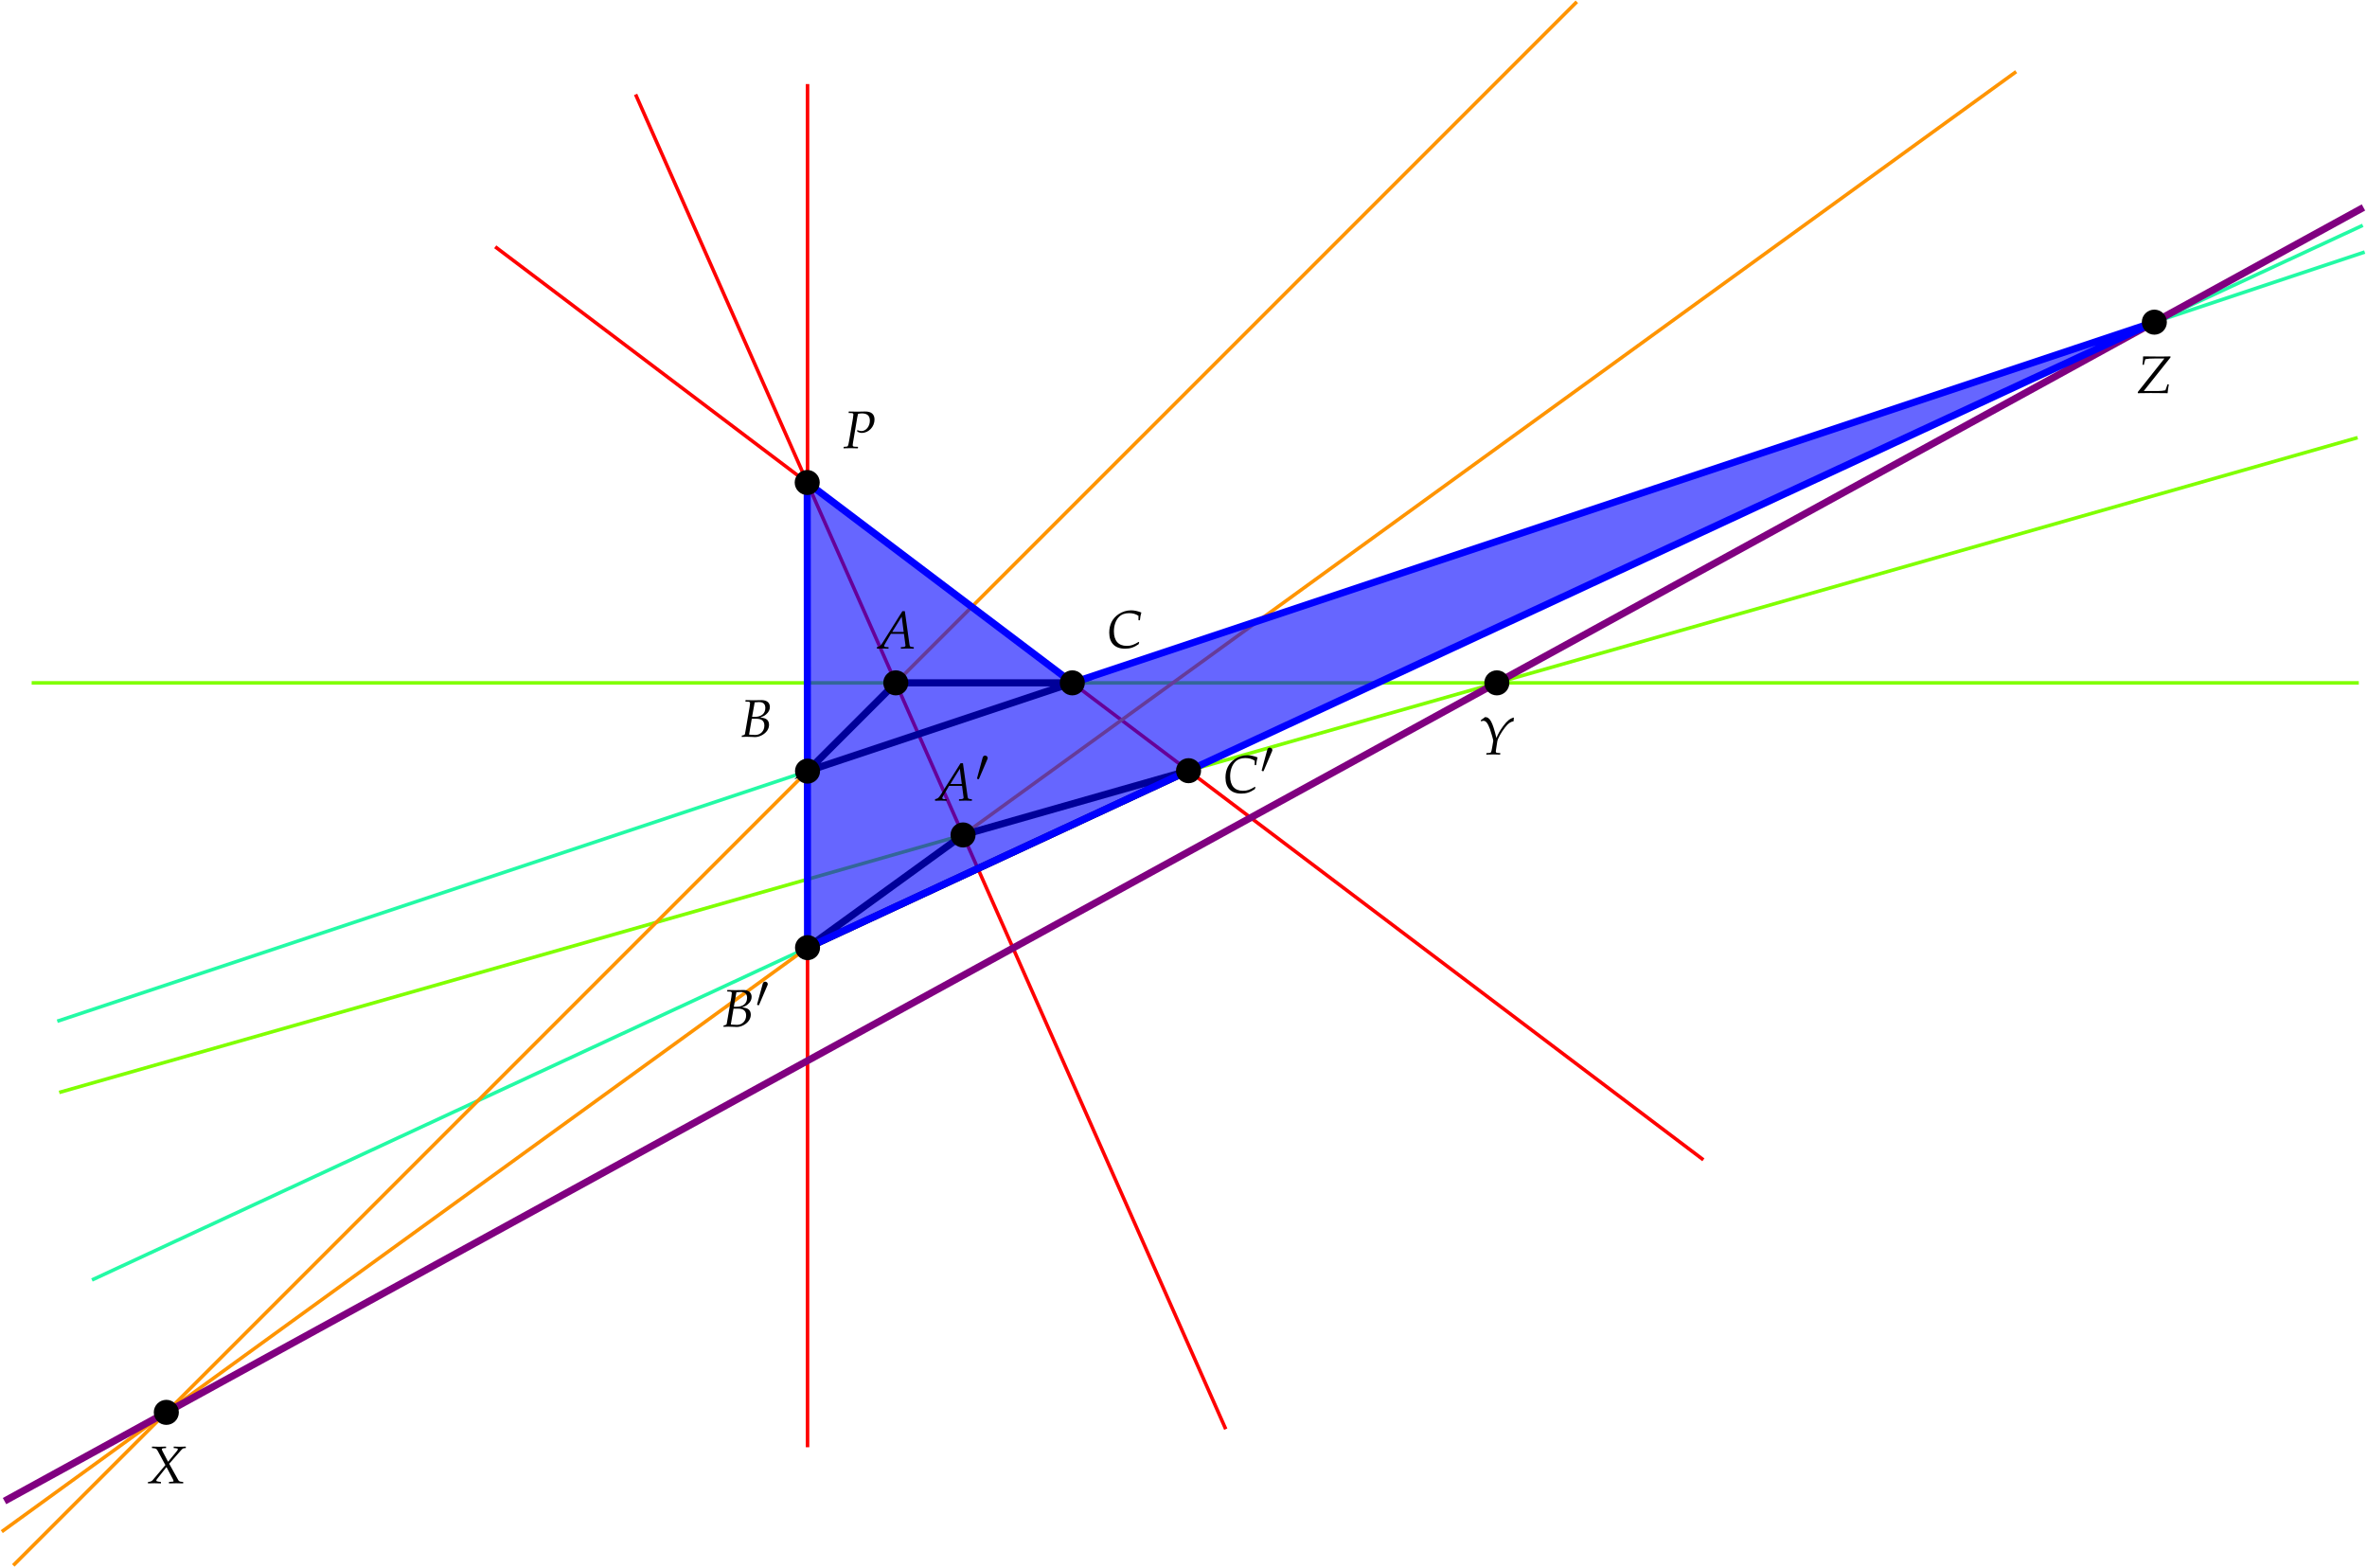
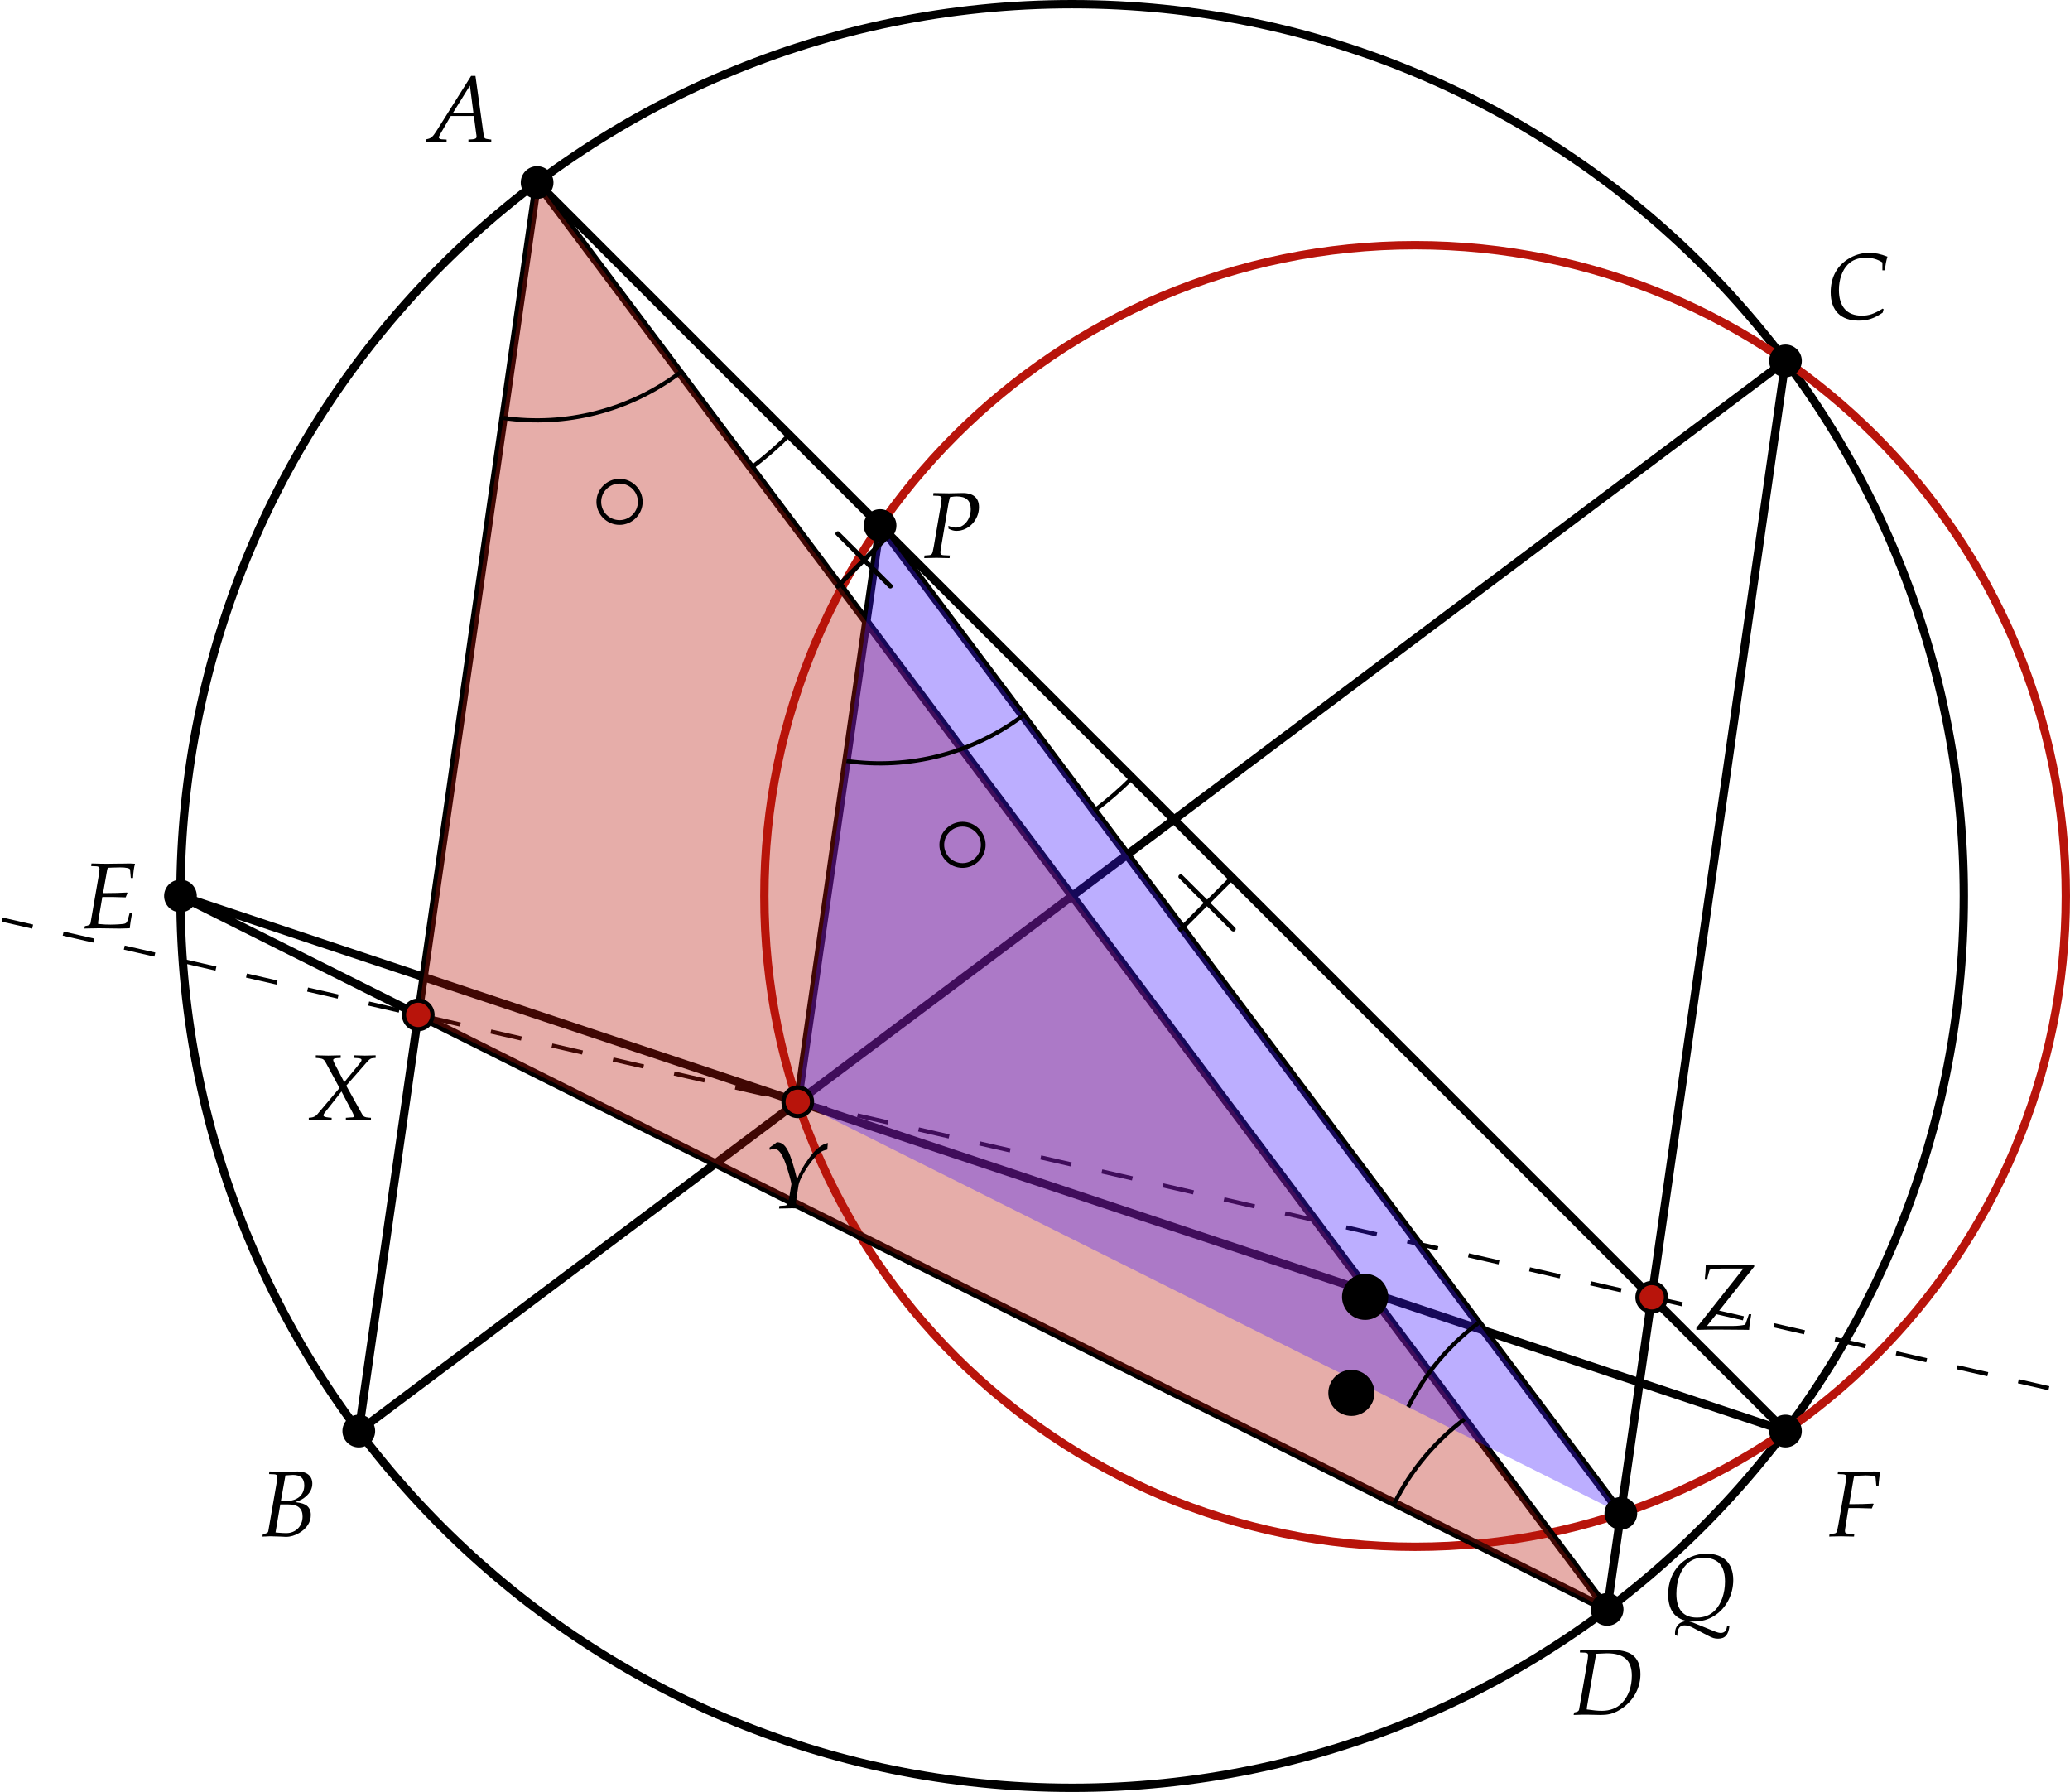
- <svg xmlns="http://www.w3.org/2000/svg" xmlns:xlink="http://www.w3.org/1999/xlink" version="1.1" width="372.591pt" height="246.677pt" viewBox="-.275 60.565 372.591 246.677">
+ <svg xmlns="http://www.w3.org/2000/svg" xmlns:xlink="http://www.w3.org/1999/xlink" version="1.1" width="276.378pt" height="239.228pt" viewBox="-.275 -25.2 276.378 239.228">
  <defs>
    <path id="g1-65" d="M5.021-7.662L.967-1.217C.576-.609 .38-.435 .011-.348L-.206-.293V.033C.793 0 .793 0 1.011 0C1.217 0 1.239 0 2.174 .033V-.272L1.609-.304C1.435-.315 1.272-.413 1.272-.511C1.272-.598 1.348-.75 1.554-1.109L2.663-3.011H5.336L5.608-.967V-.935C5.608-.924 5.619-.891 5.63-.837C5.641-.75 5.652-.641 5.652-.598C5.652-.424 5.489-.326 5.184-.304L4.706-.272V.033C5.815 0 5.815 0 6.032 0S6.249 0 7.358 .033V-.272L7.075-.304C6.564-.38 6.554-.38 6.467-.869L5.521-7.662H5.021ZM4.88-6.532L5.282-3.402H2.934L4.88-6.532Z" />
    <path id="g1-66" d="M1.054-7.217L1.63-7.195C1.891-7.184 2.011-7.097 2.011-6.901C2.011-6.749 1.967-6.401 1.913-6.075L.967-.598C.924-.402 .793-.326 .337-.25L.283 .033L.685 .022C.978 0 1.141 0 1.272 0C1.391 0 1.674 .011 1.956 .022L2.358 .033L2.576 .043C2.782 .054 2.924 .065 3.011 .065C3.532 .065 4.054-.087 4.565-.391C5.423-.902 5.902-1.641 5.902-2.467C5.902-2.934 5.749-3.293 5.456-3.532C5.173-3.76 4.847-3.858 4.097-3.967C4.717-4.184 4.989-4.315 5.325-4.619C5.825-5.043 6.075-5.554 6.075-6.108C6.075-6.999 5.445-7.521 4.358-7.521C4.336-7.521 4.228-7.521 4.065-7.51L3.38-7.499C3.25-7.488 2.858-7.488 2.728-7.488C2.521-7.488 2.185-7.499 1.652-7.51L1.087-7.521L1.054-7.217ZM2.358-3.695H3.282C4.402-3.695 4.945-3.239 4.945-2.293C4.945-1.174 4.152-.37 3.065-.37C2.848-.37 2.532-.38 2.174-.413C2.108-.424 1.978-.435 1.804-.446L2.358-3.695ZM2.956-7.064C3.076-7.064 3.097-7.075 3.326-7.086C3.554-7.108 3.695-7.119 3.826-7.119C4.706-7.119 5.141-6.727 5.141-5.912C5.141-4.771 4.336-4.086 2.989-4.086H2.424L2.956-7.064Z" />
    <path id="g1-67" d="M6.488-5.641H6.782C6.836-6.26 6.923-6.727 7.075-7.227C6.249-7.543 5.63-7.673 4.956-7.673C4.065-7.673 3.174-7.401 2.413-6.891C1.141-6.032 .489-4.749 .489-3.087C.489-.978 1.652 .196 3.728 .196C4.771 .196 5.543-.054 6.521-.728L6.63-1.119L6.521-1.196C5.499-.576 4.934-.38 4.086-.38C2.38-.38 1.445-1.424 1.445-3.358C1.445-4.565 1.815-5.641 2.478-6.315C2.989-6.836 3.684-7.097 4.543-7.097C5.315-7.097 5.88-6.945 6.488-6.554V-5.641Z" />
+     <path id="g1-68" d="M.359-.25L.304 .033L1.315 0H1.565H1.913C2.119 0 2.467 .011 2.934 .022C3.152 .033 3.315 .033 3.434 .033C4.217 .033 4.749-.087 5.315-.37C7.01-1.239 8.053-2.88 8.053-4.684C8.053-5.749 7.727-6.51 7.064-6.977C6.564-7.336 5.641-7.532 4.608-7.521L2.391-7.488H2.282C2.185-7.488 2.152-7.488 1.054-7.521L1.022-7.217L1.598-7.195C1.858-7.184 1.978-7.097 1.978-6.901C1.978-6.749 1.935-6.401 1.88-6.075L.935-.598C.902-.424 .783-.337 .446-.272L.359-.25ZM2.913-7.064C3.076-7.064 3.13-7.075 3.424-7.086C3.76-7.108 3.978-7.119 4.173-7.119C6.151-7.119 7.054-6.293 7.054-4.51C7.054-3.239 6.641-2.098 5.902-1.348C5.315-.75 4.521-.446 3.576-.446C3.097-.446 2.565-.5 1.826-.609C1.826-.739 1.837-.815 1.869-1.011L2.913-7.064Z" />
+     <path id="g1-69" d="M2.402-3.63H3.673C3.967-3.63 4.304-3.619 4.826-3.597L5.108-3.587L5.315-4.076L5.271-4.152C4.391-4.108 3.739-4.086 2.891-4.086H2.489L2.945-6.673C2.978-6.847 3-6.934 3.043-7.021L3.554-7.043C3.902-7.054 4.25-7.064 4.489-7.064C5.162-7.064 5.608-6.967 5.619-6.804L5.706-5.836H5.967C5.999-6.532 6.075-7.075 6.195-7.488C5.967-7.51 5.641-7.521 5.445-7.521C5.412-7.521 5.293-7.521 5.032-7.51L3.728-7.499C3.63-7.488 2.989-7.488 2.88-7.488C2.478-7.488 2.185-7.488 1.63-7.51L1.141-7.521L1.109-7.217L1.695-7.195C1.956-7.184 2.076-7.097 2.076-6.901C2.076-6.749 2.032-6.401 1.978-6.075L1.032-.598C.989-.402 .859-.326 .38-.25L.326 .033L.772 .022C1.109 .011 1.782 0 2 0L4.336 .033H4.445C4.597 .033 4.869 .022 5.228 .011L5.586 0L5.63-.391C5.652-.609 5.706-.935 5.804-1.467L5.858-1.75H5.565L5.391-1.098C5.282-.706 5.184-.576 4.945-.522C4.728-.478 3.934-.424 3.347-.424C2.902-.424 2.663-.435 1.913-.5V-.543C1.913-.696 1.924-.783 1.935-.88L2.402-3.63Z" />
+     <path id="g1-70" d="M3.108-7.021L4.26-7.064C4.934-7.064 5.369-6.967 5.38-6.804L5.467-5.836H5.728C5.76-6.521 5.836-7.075 5.956-7.488C5.717-7.51 5.412-7.521 5.228-7.521L4.782-7.51L2.989-7.488H2.674C2.402-7.488 1.967-7.499 1.554-7.51L1.022-7.521L.989-7.217L1.598-7.195C1.858-7.184 1.978-7.086 1.978-6.901C1.978-6.749 1.935-6.401 1.88-6.075L1.065-1.359C.88-.359 .88-.348 .435-.304L.043-.272L0 .033L.37 .022C.804 .011 1.152 0 1.38 0C1.576 0 1.891 .011 2.315 .022L2.88 .033L2.913-.272L2.217-.304C1.924-.315 1.826-.402 1.826-.619C1.826-.685 1.837-.804 1.848-.848L2.239-3.271H3.51C3.804-3.271 4.141-3.26 4.663-3.239L4.945-3.228L5.152-3.717L5.108-3.793C4.228-3.75 3.576-3.728 2.728-3.728H2.326L2.826-6.673C2.858-6.847 2.869-6.901 2.924-7.021H3.108Z" />
    <path id="g1-80" d="M1.141-7.217L1.739-7.195C2-7.184 2.119-7.097 2.119-6.901C2.119-6.749 2.076-6.412 2.022-6.075L1.217-1.359C1.032-.37 1.022-.337 .587-.304L.141-.272L.098 .033L.554 .022C1 .011 1.337 0 1.532 0C1.717 0 2.032 .011 2.467 .022L3.043 .033L3.076-.272L2.369-.304C2.087-.315 1.978-.402 1.978-.63C1.978-.728 1.989-.804 2.022-1.011L2.913-6.304C2.913-6.315 2.956-6.532 3.011-6.738C3.021-6.793 3.054-6.901 3.087-7.043C3.478-7.108 3.652-7.13 3.858-7.13C4.967-7.13 5.499-6.651 5.499-5.641C5.499-4.467 4.717-3.51 3.76-3.51C3.521-3.51 3.304-3.565 2.902-3.717L2.924-3.38C3.326-3.184 3.543-3.13 3.858-3.13C5.26-3.13 6.456-4.402 6.456-5.88C6.456-6.977 5.771-7.553 4.478-7.521L2.978-7.488L1.75-7.51L1.174-7.521L1.141-7.217Z" />
+     <path id="g1-81" d="M1.641 1.869C1.641 1.032 1.902 .641 2.478 .641C2.793 .641 3.097 .728 3.521 .956L5.097 1.782C5.749 2.119 5.945 2.185 6.38 2.185C7.195 2.185 7.586 1.717 7.695 .663H7.423C7.358 1.25 7.119 1.522 6.684 1.522C6.499 1.522 6.293 1.467 6.01 1.359L3.445 .315C3.174 .206 2.978 .163 2.728 .163C1.924 .163 1.369 .717 1.369 1.543C1.369 1.565 1.369 1.641 1.38 1.728L1.641 1.869ZM5.043-7.673C2.467-7.673 .576-5.684 .576-2.956C.576-.902 1.598 .196 3.51 .196C4.434 .196 5.206-.011 5.912-.456C7.282-1.304 8.13-2.902 8.13-4.619C8.13-6.554 6.999-7.673 5.043-7.673ZM4.706-7.217C5.228-7.217 5.76-7.086 6.119-6.869C6.825-6.456 7.173-5.641 7.173-4.445C7.173-3.076 6.738-1.848 5.999-1.087C5.467-.543 4.76-.261 3.913-.261C2.348-.261 1.532-1.196 1.532-3.011C1.532-4.423 1.967-5.695 2.717-6.445C3.228-6.967 3.88-7.217 4.706-7.217Z" />
    <path id="g1-88" d="M4.521-.272V.033C5.043 .011 5.532 0 5.988 0C6.423 0 6.912 .011 7.434 .033V-.272L7.162-.293C6.717-.326 6.575-.402 6.423-.663L4.565-4L6.967-6.738C7.293-7.097 7.39-7.162 7.673-7.195L7.977-7.217V-7.521L6.738-7.488C6.608-7.488 6.456-7.488 5.489-7.521V-7.217L5.847-7.195C6.195-7.173 6.336-7.119 6.336-6.988C6.336-6.869 6.282-6.771 6.086-6.532L4.336-4.402L3.206-6.564C3.108-6.76 3.054-6.891 3.054-6.977C3.054-7.108 3.195-7.173 3.521-7.195L3.923-7.217V-7.521L3.424-7.51C2.978-7.499 2.652-7.488 2.478-7.488C2.293-7.488 1.967-7.499 1.522-7.51L1.032-7.521V-7.217L1.315-7.195C1.848-7.14 1.978-7.064 2.195-6.662L3.782-3.728L1.196-.663C1.032-.467 .783-.337 .522-.304L.217-.272V.033C.75 .011 1.196 0 1.576 0C1.967 0 2.402 .011 2.869 .033V-.272L2.521-.304C2.108-.348 1.924-.413 1.924-.543C1.924-.63 1.967-.728 2.032-.815L4.01-3.326L5.304-.869C5.402-.674 5.456-.533 5.456-.435C5.456-.348 5.38-.315 5.108-.315L4.934-.304L4.521-.272Z" />
    <path id="g1-89" d="M.565-7.032L.598-6.771C.848-6.869 .967-6.901 1.087-6.901C1.598-6.901 1.989-6.401 2.435-5.184C2.695-4.456 3.119-2.967 3.108-2.793C3.108-2.793 3.108-2.761 3.097-2.728L2.869-1.359C2.684-.37 2.674-.337 2.239-.304L1.717-.272L1.674 .033L2.25 .022C2.761 .011 3.011 0 3.184 0L4.239 .033H4.521L4.554-.272L4.021-.304C3.728-.326 3.63-.402 3.63-.619C3.63-.685 3.641-.793 3.652-.848L3.934-2.674C4.032-3.271 4.739-4.554 5.543-5.565C6.173-6.369 6.63-6.695 7.271-6.804L7.336-7.575C6.543-7.369 5.967-6.912 5.152-5.825C4.489-4.912 4.065-4.173 3.76-3.369C2.945-6.695 2.424-7.651 1.424-7.662L1.38-7.63C1.348-7.597 1.315-7.575 1.282-7.553C1.163-7.456 .935-7.282 .728-7.151L.565-7.032Z" />
    <path id="g1-90" d="M.217 .033C1.261 .011 1.891 0 2.837 0C3.684 0 4.956 .011 5.619 .022L6.336 .033C6.358-.413 6.445-1.032 6.586-1.782H6.304L6.228-1.543C6.151-1.326 6.054-1.043 5.967-.804L5.88-.565C5.391-.467 4.978-.424 4.499-.424H1.445L6.923-7.304V-7.521L5.162-7.488H4.88L2.587-7.51L1.304-7.521C1.304-7.01 1.272-6.586 1.185-5.793H1.467C1.5-6.032 1.565-6.304 1.695-6.727L1.761-6.945C2.369-7.054 2.782-7.086 3.717-7.086H5.673L.217-.206V.033Z" />
-     <use id="g6-65" xlink:href="#g1-65" transform="scale(.547945)" />
-     <use id="g6-66" xlink:href="#g1-66" transform="scale(.547945)" />
-     <use id="g6-67" xlink:href="#g1-67" transform="scale(.547945)" />
-     <use id="g6-80" xlink:href="#g1-80" transform="scale(.547945)" />
-     <use id="g6-88" xlink:href="#g1-88" transform="scale(.547945)" />
-     <use id="g6-89" xlink:href="#g1-89" transform="scale(.547945)" />
-     <use id="g6-90" xlink:href="#g1-90" transform="scale(.547945)" />
-     <path id="g8-48" d="M1.308-2.456C1.334-2.518 1.355-2.565 1.355-2.617C1.355-2.767 1.22-2.891 1.06-2.891C.915-2.891 .822-2.792 .786-2.658L.171-.398C.171-.388 .15-.331 .15-.326C.15-.269 .284-.233 .326-.233C.357-.233 .362-.248 .393-.315L1.308-2.456Z" />
+     <path id="g3-2" d="M2.012-1.438L.977-2.467C.915-2.529 .905-2.539 .864-2.539C.812-2.539 .76-2.492 .76-2.436C.76-2.399 .77-2.389 .827-2.332L1.862-1.293L.827-.253C.77-.197 .76-.186 .76-.15C.76-.093 .812-.047 .864-.047C.905-.047 .915-.057 .977-.119L2.006-1.148L3.077-.078C3.087-.072 3.123-.047 3.154-.047C3.216-.047 3.258-.093 3.258-.15C3.258-.16 3.258-.181 3.242-.207C3.237-.217 2.415-1.029 2.156-1.293L3.103-2.239C3.129-2.27 3.206-2.337 3.232-2.368C3.237-2.379 3.258-2.399 3.258-2.436C3.258-2.492 3.216-2.539 3.154-2.539C3.113-2.539 3.092-2.518 3.035-2.461L2.012-1.438Z" />
+     <path id="g3-14" d="M2.296-1.293C2.296-1.846 1.836-2.296 1.293-2.296C.734-2.296 .284-1.836 .284-1.293C.284-.745 .734-.29 1.293-.29C1.836-.29 2.296-.739 2.296-1.293ZM1.293-.496C.843-.496 .491-.858 .491-1.293S.848-2.089 1.293-2.089C1.722-2.089 2.089-1.738 2.089-1.293S1.722-.496 1.293-.496Z" />
+     <path id="g3-15" d="M2.296-1.293C2.296-1.846 1.836-2.296 1.293-2.296C.734-2.296 .284-1.836 .284-1.293C.284-.745 .734-.29 1.293-.29C1.836-.29 2.296-.739 2.296-1.293Z" />
+     <use id="g14-65" xlink:href="#g1-65" transform="scale(.821918)" />
+     <use id="g14-66" xlink:href="#g1-66" transform="scale(.821918)" />
+     <use id="g14-67" xlink:href="#g1-67" transform="scale(.821918)" />
+     <use id="g14-68" xlink:href="#g1-68" transform="scale(.821918)" />
+     <use id="g14-69" xlink:href="#g1-69" transform="scale(.821918)" />
+     <use id="g14-70" xlink:href="#g1-70" transform="scale(.821918)" />
+     <use id="g14-80" xlink:href="#g1-80" transform="scale(.821918)" />
+     <use id="g14-81" xlink:href="#g1-81" transform="scale(.821918)" />
+     <use id="g14-88" xlink:href="#g1-88" transform="scale(.821918)" />
+     <use id="g14-89" xlink:href="#g1-89" transform="scale(.821918)" />
+     <use id="g14-90" xlink:href="#g1-90" transform="scale(.821918)" />
+     <use id="g16-2" xlink:href="#g3-2" transform="scale(2.189999)" />
+     <use id="g16-14" xlink:href="#g3-14" transform="scale(2.189999)" />
+     <use id="g16-15" xlink:href="#g3-15" transform="scale(2.189999)" />
  </defs>
  <g id="page1" transform="matrix(1.4 0 0 1.4 0 0)">
-     <g stroke-miterlimit="10" transform="translate(90.59943,149.803)scale(0.996264,-0.996264)">
+     <g stroke-miterlimit="10" transform="translate(102.0512,67.43869)scale(0.996264,-0.996264)">
      <g fill="#000" stroke="#000">
        <g stroke-width="0.4">
-           <g fill="#f00" stroke="#f00">
-             <path d="M-35.247 79.092L101.103-23.945" fill="none" />
-           </g>
-           <g fill="#f00" stroke="#f00">
-             <path d="M-19.405 96.286L47.198-54.337" fill="none" />
-           </g>
-           <g fill="#f00" stroke="#f00">
-             <path d="M0 97.456V-56.381" fill="none" />
-           </g>
-           <g fill="#80ff00" stroke="#80ff00">
-             <path d="M-87.562 29.878H175.074" fill="none" />
-           </g>
-           <g fill="#80ff00" stroke="#80ff00">
-             <path d="M-84.455-16.342L174.937 57.554" fill="none" />
-           </g>
-           <g fill="#23faa5" stroke="#23faa5">
-             <path d="M-84.674-8.306L175.737 78.499" fill="none" />
-           </g>
-           <g fill="#23faa5" stroke="#23faa5">
-             <path d="M-80.76-37.504L175.52 81.511" fill="none" />
-           </g>
-           <g fill="#ff9400" stroke="#ff9400">
-             <path d="M-90.936-65.904L136.403 98.854" fill="none" />
-           </g>
-           <g fill="#ff9400" stroke="#ff9400">
-             <path d="M-89.636-69.716L86.823 106.742" fill="none" />
-           </g>
-           <g stroke-width="0.8">
-             <g fill="#800080" stroke="#800080">
-               <path d="M-90.627-62.456L175.598 83.53" fill="none" />
-             </g>
-           </g>
-           <g stroke-width="0.8">
-             <path d="M9.961 29.882L0 19.921L29.882 29.882H9.961" fill="none" />
-           </g>
-           <g stroke-width="0.8">
-             <path d="M17.55 12.718L0 0L43 19.969L17.55 12.718" fill="none" />
-           </g>
-           <g stroke-width="0.8">
-             <g fill="#00f" stroke="#00f">
-               <path d="M-.036 52.49L0 0L43 19.969L151.998 70.586L29.882 29.882L-.036 52.49" fill="none" />
-             </g>
-           </g>
-           <g fill="#00f" stroke="#00f">
-             <g stroke-opacity="0.6">
-               <g fill-opacity="0.6">
-                 <path d="M-.036 52.49L0 0L43 19.969L151.998 70.586L29.882 29.882" stroke="none" />
-               </g>
-             </g>
-           </g>
-           <path d="M11.375 29.882C11.375 30.663 10.742 31.296 9.961 31.296S8.546 30.663 8.546 29.882C8.546 29.101 9.179 28.467 9.961 28.467S11.375 29.101 11.375 29.882ZM9.961 29.882" stroke="none" />
-           <g transform="translate(9.96051,29.88159)">
-             <g stroke="none" transform="scale(-1.00375,1.00375)translate(90.59943,149.803)scale(-1,-1)">
-               <g fill="#000">
-                 <g stroke="none" />
-               </g>
-             </g>
-           </g>
-           <path d="M1.414 19.921C1.414 20.702 .781 21.335 0 21.335S-1.414 20.702-1.414 19.921S-.781 18.507 0 18.507S1.414 19.14 1.414 19.921ZM0 19.921" stroke="none" />
-           <g transform="translate(0.0,19.92105)">
-             <g stroke="none" transform="scale(-1.00375,1.00375)translate(90.59943,149.803)scale(-1,-1)">
-               <g fill="#000">
-                 <g stroke="none" />
-               </g>
-             </g>
-           </g>
-           <path d="M31.296 29.882C31.296 30.663 30.663 31.296 29.882 31.296C29.101 31.296 28.467 30.663 28.467 29.882C28.467 29.101 29.101 28.467 29.882 28.467C30.663 28.467 31.296 29.101 31.296 29.882ZM29.882 29.882" stroke="none" />
-           <g transform="translate(29.88159,29.88159)">
-             <g stroke="none" transform="scale(-1.00375,1.00375)translate(90.59943,149.803)scale(-1,-1)">
-               <g fill="#000">
-                 <g stroke="none" />
-               </g>
-             </g>
-           </g>
-           <path d="M18.965 12.718C18.965 13.499 18.332 14.132 17.55 14.132C16.769 14.132 16.136 13.499 16.136 12.718C16.136 11.937 16.769 11.303 17.55 11.303C18.332 11.303 18.965 11.937 18.965 12.718ZM17.55 12.718" stroke="none" />
-           <g transform="translate(17.55045,12.7176)">
-             <g stroke="none" transform="scale(-1.00375,1.00375)translate(90.59943,149.803)scale(-1,-1)">
-               <g fill="#000">
-                 <g stroke="none" />
-               </g>
-             </g>
-           </g>
-           <path d="M1.414 0C1.414 .781 .781 1.414 0 1.414S-1.414 .781-1.414 0S-.781-1.414 0-1.414S1.414-.781 1.414 0ZM0 0" stroke="none" />
-           <g stroke="none" transform="scale(-1.00375,1.00375)translate(90.59943,149.803)scale(-1,-1)">
-             <g fill="#000">
-               <g stroke="none" />
-             </g>
-           </g>
-           <path d="M44.414 19.969C44.414 20.75 43.781 21.383 43 21.383S41.585 20.75 41.585 19.969C41.585 19.188 42.219 18.555 43 18.555S44.414 19.188 44.414 19.969ZM43 19.969" stroke="none" />
-           <g transform="translate(42.99965,19.96889)">
-             <g stroke="none" transform="scale(-1.00375,1.00375)translate(90.59943,149.803)scale(-1,-1)">
-               <g fill="#000">
-                 <g stroke="none" />
-               </g>
-             </g>
-           </g>
-           <path d="M-70.951-52.444C-70.951-51.663-71.584-51.03-72.365-51.03S-73.78-51.663-73.78-52.444C-73.78-53.225-73.146-53.859-72.365-53.859S-70.951-53.225-70.951-52.444ZM-72.365-52.444" stroke="none" />
-           <g transform="translate(-72.3653,-52.44421)">
-             <g stroke="none" transform="scale(-1.00375,1.00375)translate(90.59943,149.803)scale(-1,-1)">
-               <g fill="#000">
-                 <g stroke="none" />
-               </g>
-             </g>
-           </g>
-           <path d="M79.21 29.882C79.21 30.663 78.577 31.296 77.796 31.296C77.015 31.296 76.381 30.663 76.381 29.882C76.381 29.101 77.015 28.467 77.796 28.467C78.577 28.467 79.21 29.101 79.21 29.882ZM77.796 29.882" stroke="none" />
-           <g transform="translate(77.79578,29.88159)">
-             <g stroke="none" transform="scale(-1.00375,1.00375)translate(90.59943,149.803)scale(-1,-1)">
-               <g fill="#000">
-                 <g stroke="none" />
-               </g>
-             </g>
-           </g>
-           <path d="M153.412 70.586C153.412 71.367 152.779 72.001 151.998 72.001S150.583 71.367 150.583 70.586C150.583 69.805 151.217 69.172 151.998 69.172S153.412 69.805 153.412 70.586ZM151.998 70.586" stroke="none" />
-           <g transform="translate(151.9978,70.58633)">
-             <g stroke="none" transform="scale(-1.00375,1.00375)translate(90.59943,149.803)scale(-1,-1)">
-               <g fill="#000">
-                 <g stroke="none" />
-               </g>
-             </g>
-           </g>
-           <path d="M1.378 52.49C1.378 53.271 .745 53.904-.036 53.904S-1.45 53.271-1.45 52.49S-.817 51.076-.036 51.076S1.378 51.709 1.378 52.49ZM-.036 52.49" stroke="none" />
-           <g transform="translate(-0.03586,52.49002)">
-             <g stroke="none" transform="scale(-1.00375,1.00375)translate(90.59943,149.803)scale(-1,-1)">
-               <g fill="#000">
-                 <g stroke="none" />
-               </g>
-             </g>
-           </g>
-           <g transform="translate(7.56952,33.75816)">
-             <g stroke="none" transform="scale(-1.00375,1.00375)translate(90.59943,149.803)scale(-1,-1)">
-               <g fill="#000">
-                 <g stroke="none">
-                   <use x="90.973" y="149.803" xlink:href="#g6-65" />
-                 </g>
-               </g>
-             </g>
-           </g>
-           <g transform="translate(-7.78557,23.79762)">
-             <g stroke="none" transform="scale(-1.00375,1.00375)translate(90.59943,149.803)scale(-1,-1)">
-               <g fill="#000">
-                 <g stroke="none">
-                   <use x="90.794" y="149.803" xlink:href="#g6-66" />
-                 </g>
-               </g>
-             </g>
-           </g>
-           <g transform="translate(33.73119,33.84517)">
-             <g stroke="none" transform="scale(-1.00375,1.00375)translate(90.59943,149.803)scale(-1,-1)">
-               <g fill="#000">
-                 <g stroke="none">
-                   <use x="90.65" y="149.803" xlink:href="#g6-67" />
-                 </g>
-               </g>
-             </g>
-           </g>
-           <g transform="translate(14.12946,16.59418)">
-             <g stroke="none" transform="scale(-1.00375,1.00375)translate(90.59943,149.803)scale(-1,-1)">
-               <g fill="#000">
-                 <g stroke="none">
-                   <use x="90.973" y="149.803" xlink:href="#g6-65" />
-                   <use x="95.426" y="147.633" xlink:href="#g8-48" />
-                 </g>
-               </g>
-             </g>
-           </g>
-           <g transform="translate(-9.84557,-8.91759)">
-             <g stroke="none" transform="scale(-1.00375,1.00375)translate(90.59943,149.803)scale(-1,-1)">
-               <g fill="#000">
-                 <g stroke="none">
-                   <use x="90.794" y="149.803" xlink:href="#g6-66" />
-                   <use x="94.583" y="147.633" xlink:href="#g8-48" />
-                 </g>
-               </g>
-             </g>
-           </g>
-           <g transform="translate(46.84924,17.49188)">
-             <g stroke="none" transform="scale(-1.00375,1.00375)translate(90.59943,149.803)scale(-1,-1)">
-               <g fill="#000">
-                 <g stroke="none">
-                   <use x="90.65" y="149.803" xlink:href="#g6-67" />
-                   <use x="94.834" y="147.633" xlink:href="#g8-48" />
-                 </g>
-               </g>
-             </g>
-           </g>
-           <g transform="translate(3.81374,56.3666)">
-             <g stroke="none" transform="scale(-1.00375,1.00375)translate(90.59943,149.803)scale(-1,-1)">
-               <g fill="#000">
-                 <g stroke="none">
-                   <use x="90.794" y="149.803" xlink:href="#g6-80" />
-                 </g>
-               </g>
-             </g>
-           </g>
-           <g transform="translate(-74.71729,-60.4428)">
-             <g stroke="none" transform="scale(-1.00375,1.00375)translate(90.59943,149.803)scale(-1,-1)">
-               <g fill="#000">
-                 <g stroke="none">
-                   <use x="90.764" y="149.803" xlink:href="#g6-88" />
-                 </g>
-               </g>
-             </g>
-           </g>
-           <g transform="translate(75.72578,21.80501)">
-             <g stroke="none" transform="scale(-1.00375,1.00375)translate(90.59943,149.803)scale(-1,-1)">
-               <g fill="#000">
-                 <g stroke="none">
-                   <use x="90.555" y="149.803" xlink:href="#g6-89" />
-                 </g>
-               </g>
-             </g>
-           </g>
-           <g transform="translate(149.8468,62.58775)">
-             <g stroke="none" transform="scale(-1.00375,1.00375)translate(90.59943,149.803)scale(-1,-1)">
-               <g fill="#000">
-                 <g stroke="none">
-                   <use x="90.764" y="149.803" xlink:href="#g6-90" />
+           <g stroke-width="0.8">
+             <path d="M85.359 0C85.359 47.143 47.143 85.359 0 85.359S-85.359 47.143-85.359 0S-47.143-85.359 0-85.359S85.359-47.143 85.359 0ZM0 0" fill="none" />
+           </g>
+           <g stroke-width="0.8">
+             <g fill="#b8140b" stroke="#b8140b">
+               <path d="M95.122 0C95.122 34.403 67.234 62.291 32.83 62.291C-1.573 62.291-29.461 34.403-29.461 0S-1.573-62.291 32.83-62.291C67.234-62.291 95.122-34.403 95.122 0ZM32.83 0" fill="none" />
+             </g>
+           </g>
+           <g stroke-width="0.8">
+             <path d="M-51.214 68.285L-68.285-51.214L68.285 51.214L51.214-68.285L-85.356 0L68.285-51.214" fill="none" />
+           </g>
+           <g stroke-dasharray="3.0,3.0" stroke-dashoffset="0.0">
+             <path d="M-102.431-2.262L93.895-47.205" fill="none" />
+           </g>
+           <g stroke-width="0.8">
+             <path d="M-51.214 68.285L51.214-68.285" fill="none" />
+           </g>
+           <g stroke-width="0.8">
+             <path d="M-18.384 35.456L-26.264-19.697" fill="none" />
+           </g>
+           <g stroke-width="0.8">
+             <path d="M-18.384 35.456L52.527-59.093" fill="none" />
+           </g>
+           <g stroke-width="0.8">
+             <path d="M68.285-51.214L-18.384 35.456" fill="none" />
+           </g>
+           <g stroke-width="0.8">
+             <path d="M-51.214 68.285L-18.384 35.456" fill="none" />
+           </g>
+           <g fill="#b8140b" stroke="#b8140b">
+             <g stroke-opacity="0.35">
+               <g fill-opacity="0.35">
+                 <path d="M-51.214 68.285L-62.595-11.381L51.214-68.285Z" stroke="none" />
+               </g>
+             </g>
+           </g>
+           <g fill="#4019ff" stroke="#4019ff">
+             <g stroke-opacity="0.35">
+               <g fill-opacity="0.35">
+                 <path d="M-18.384 35.456L-26.264-19.697L52.527-59.093Z" stroke="none" />
+               </g>
+             </g>
+           </g>
+           <g fill="#000">
+             <path d="M-49.848 68.285C-49.848 69.039-50.459 69.651-51.214 69.651C-51.968 69.651-52.58 69.039-52.58 68.285C-52.58 67.531-51.968 66.919-51.214 66.919C-50.459 66.919-49.848 67.531-49.848 68.285ZM-51.214 68.285" />
+             <g transform="translate(-62.23634,72.1751)">
+               <g stroke="none" transform="scale(-1.00375,1.00375)translate(102.0512,67.43869)scale(-1,-1)">
+                 <g fill="#000">
+                   <g stroke="none">
+                     <use x="102.612" y="67.439" xlink:href="#g14-65" />
+                   </g>
+                 </g>
+               </g>
+             </g>
+           </g>
+           <g fill="#000">
+             <path d="M-66.919-51.214C-66.919-50.459-67.531-49.848-68.285-49.848C-69.039-49.848-69.651-50.459-69.651-51.214C-69.651-51.968-69.039-52.58-68.285-52.58C-67.531-52.58-66.919-51.968-66.919-51.214ZM-68.285-51.214" />
+             <g transform="translate(-78.03859,-61.28687)">
+               <g stroke="none" transform="scale(-1.00375,1.00375)translate(102.0512,67.43869)scale(-1,-1)">
+                 <g fill="#000">
+                   <g stroke="none">
+                     <use x="102.343" y="67.439" xlink:href="#g14-66" />
+                   </g>
+                 </g>
+               </g>
+             </g>
+           </g>
+           <g fill="#000">
+             <path d="M69.651 51.214C69.651 51.968 69.039 52.58 68.285 52.58C67.531 52.58 66.919 51.968 66.919 51.214C66.919 50.459 67.531 49.848 68.285 49.848C69.039 49.848 69.651 50.459 69.651 51.214ZM68.285 51.214" />
+             <g transform="translate(72.13463,55.23436)">
+               <g stroke="none" transform="scale(-1.00375,1.00375)translate(102.0512,67.43869)scale(-1,-1)">
+                 <g fill="#000">
+                   <g stroke="none">
+                     <use x="102.127" y="67.439" xlink:href="#g14-67" />
+                   </g>
+                 </g>
+               </g>
+             </g>
+           </g>
+           <g fill="#000">
+             <path d="M52.58-68.285C52.58-67.531 51.968-66.919 51.214-66.919C50.459-66.919 49.848-67.531 49.848-68.285C49.848-69.039 50.459-69.651 51.214-69.651C51.968-69.651 52.58-69.039 52.58-68.285ZM51.214-68.285" />
+             <g transform="translate(47.46529,-78.35812)">
+               <g stroke="none" transform="scale(-1.00375,1.00375)translate(102.0512,67.43869)scale(-1,-1)">
+                 <g fill="#000">
+                   <g stroke="none">
+                     <use x="102.343" y="67.439" xlink:href="#g14-68" />
+                   </g>
+                 </g>
+               </g>
+             </g>
+           </g>
+           <g fill="#000">
+             <path d="M-83.991 0C-83.991 .754-84.602 1.366-85.356 1.366C-86.111 1.366-86.722 .754-86.722 0S-86.111-1.366-85.356-1.366C-84.602-1.366-83.991-.754-83.991 0ZM-85.356 0" />
+             <g transform="translate(-95.06477,-3.0915)">
+               <g stroke="none" transform="scale(-1.00375,1.00375)translate(102.0512,67.43869)scale(-1,-1)">
+                 <g fill="#000">
+                   <g stroke="none">
+                     <use x="102.298" y="67.439" xlink:href="#g14-69" />
+                   </g>
+                 </g>
+               </g>
+             </g>
+           </g>
+           <g fill="#000">
+             <path d="M69.651-51.214C69.651-50.459 69.039-49.848 68.285-49.848C67.531-49.848 66.919-50.459 66.919-51.214C66.919-51.968 67.531-52.58 68.285-52.58C69.039-52.58 69.651-51.968 69.651-51.214ZM68.285-51.214" />
+             <g transform="translate(72.13463,-61.28687)">
+               <g stroke="none" transform="scale(-1.00375,1.00375)translate(102.0512,67.43869)scale(-1,-1)">
+                 <g fill="#000">
+                   <g stroke="none">
+                     <use x="102.387" y="67.439" xlink:href="#g14-70" />
+                   </g>
+                 </g>
+               </g>
+             </g>
+           </g>
+           <g fill="#b8140b">
+             <path d="M-61.229-11.381C-61.229-10.627-61.84-10.015-62.595-10.015C-63.349-10.015-63.96-10.627-63.96-11.381C-63.96-12.135-63.349-12.747-62.595-12.747C-61.84-12.747-61.229-12.135-61.229-11.381ZM-62.595-11.381" />
+             <g transform="translate(-73.50026,-21.454)">
+               <g stroke="none" transform="scale(-1.00375,1.00375)translate(102.0512,67.43869)scale(-1,-1)">
+                 <g fill="#000">
+                   <g stroke="none">
+                     <use x="102.298" y="67.439" xlink:href="#g14-88" />
+                   </g>
+                 </g>
+               </g>
+             </g>
+           </g>
+           <g fill="#b8140b">
+             <path d="M-24.898-19.697C-24.898-18.943-25.509-18.332-26.264-18.332S-27.629-18.943-27.629-19.697C-27.629-20.452-27.018-21.063-26.264-21.063S-24.898-20.452-24.898-19.697ZM-26.264-19.697" />
+             <g transform="translate(-29.36853,-29.88754)">
+               <g stroke="none" transform="scale(-1.00375,1.00375)translate(102.0512,67.43869)scale(-1,-1)">
+                 <g fill="#000">
+                   <g stroke="none">
+                     <use x="101.984" y="67.439" xlink:href="#g14-89" />
+                   </g>
+                 </g>
+               </g>
+             </g>
+           </g>
+           <g fill="#b8140b">
+             <path d="M56.847-38.41C56.847-37.656 56.236-37.045 55.482-37.045C54.727-37.045 54.116-37.656 54.116-38.41C54.116-39.165 54.727-39.776 55.482-39.776C56.236-39.776 56.847-39.165 56.847-38.41ZM55.482-38.41" />
+             <g transform="translate(59.33118,-41.50183)">
+               <g stroke="none" transform="scale(-1.00375,1.00375)translate(102.0512,67.43869)scale(-1,-1)">
+                 <g fill="#000">
+                   <g stroke="none">
+                     <use x="102.298" y="67.439" xlink:href="#g14-90" />
+                   </g>
+                 </g>
+               </g>
+             </g>
+           </g>
+           <g fill="#000">
+             <path d="M-17.019 35.456C-17.019 36.21-17.63 36.821-18.384 36.821C-19.139 36.821-19.75 36.21-19.75 35.456S-19.139 34.09-18.384 34.09C-17.63 34.09-17.019 34.701-17.019 35.456ZM-18.384 35.456" />
+             <g transform="translate(-14.53476,32.36412)">
+               <g stroke="none" transform="scale(-1.00375,1.00375)translate(102.0512,67.43869)scale(-1,-1)">
+                 <g fill="#000">
+                   <g stroke="none">
+                     <use x="102.343" y="67.439" xlink:href="#g14-80" />
+                   </g>
+                 </g>
+               </g>
+             </g>
+           </g>
+           <g fill="#000">
+             <path d="M53.893-59.093C53.893-58.338 53.281-57.727 52.527-57.727C51.773-57.727 51.161-58.338 51.161-59.093S51.773-60.458 52.527-60.458C53.281-60.458 53.893-59.847 53.893-59.093ZM52.527-59.093" />
+             <g transform="translate(56.37648,-69.28279)">
+               <g stroke="none" transform="scale(-1.00375,1.00375)translate(102.0512,67.43869)scale(-1,-1)">
+                 <g fill="#000">
+                   <g stroke="none">
+                     <use x="102.253" y="67.439" xlink:href="#g14-81" />
+                   </g>
+                 </g>
+               </g>
+             </g>
+           </g>
+           <path d="M-54.434 45.755C-48.459 44.901-42.387 46.457-37.558 50.078" fill="none" />
+           <g transform="translate(-46.29686,34.88371)">
+             <g stroke="none" transform="scale(-1.00375,1.00375)translate(102.0512,67.43869)scale(-1,-1)">
+               <g fill="#000">
+                 <g stroke="none">
+                   <use x="102.188" y="67.439" xlink:href="#g16-14" />
+                 </g>
+               </g>
+             </g>
+           </g>
+           <path d="M-21.604 12.924C-15.629 12.071-9.556 13.626-4.728 17.248" fill="none" />
+           <g transform="translate(-13.46637,2.05322)">
+             <g stroke="none" transform="scale(-1.00375,1.00375)translate(102.0512,67.43869)scale(-1,-1)">
+               <g fill="#000">
+                 <g stroke="none">
+                   <use x="102.188" y="67.439" xlink:href="#g16-14" />
+                 </g>
+               </g>
+             </g>
+           </g>
+           <path d="M37.558-50.078C34.733-52.197 32.437-54.95 30.858-58.109" fill="none" />
+           <g transform="translate(23.76144,-50.40453)">
+             <g stroke="none" transform="scale(-1.00375,1.00375)translate(102.0512,67.43869)scale(-1,-1)">
+               <g fill="#000">
+                 <g stroke="none">
+                   <use x="102.188" y="67.439" xlink:href="#g16-15" />
+                 </g>
+               </g>
+             </g>
+           </g>
+           <path d="M38.871-40.886C36.046-43.005 33.75-45.757 32.171-48.916" fill="none" />
+           <g transform="translate(25.0746,-41.2119)">
+             <g stroke="none" transform="scale(-1.00375,1.00375)translate(102.0512,67.43869)scale(-1,-1)">
+               <g fill="#000">
+                 <g stroke="none">
+                   <use x="102.188" y="67.439" xlink:href="#g16-15" />
+                 </g>
+               </g>
+             </g>
+           </g>
+           <path d="M-30.73 40.974C-29.439 41.942-28.214 43.003-27.072 44.144" fill="none" />
+           <g transform="translate(-24.46834,29.32484)">
+             <g stroke="none" transform="scale(-1.00375,1.00375)translate(102.0512,67.43869)scale(-1,-1)">
+               <g fill="#000">
+                 <g stroke="none">
+                   <use x="102.188" y="67.439" xlink:href="#g16-2" />
+                 </g>
+               </g>
+             </g>
+           </g>
+           <path d="M2.101 8.143C3.392 9.111 4.617 10.173 5.758 11.314" fill="none" />
+           <g transform="translate(8.36215,-3.50565)">
+             <g stroke="none" transform="scale(-1.00375,1.00375)translate(102.0512,67.43869)scale(-1,-1)">
+               <g fill="#000">
+                 <g stroke="none">
+                   <use x="102.188" y="67.439" xlink:href="#g16-2" />
                </g>
              </g>
            </g>
          </g>
        </g>
      </g>
    </g>
  </g>
</svg>
